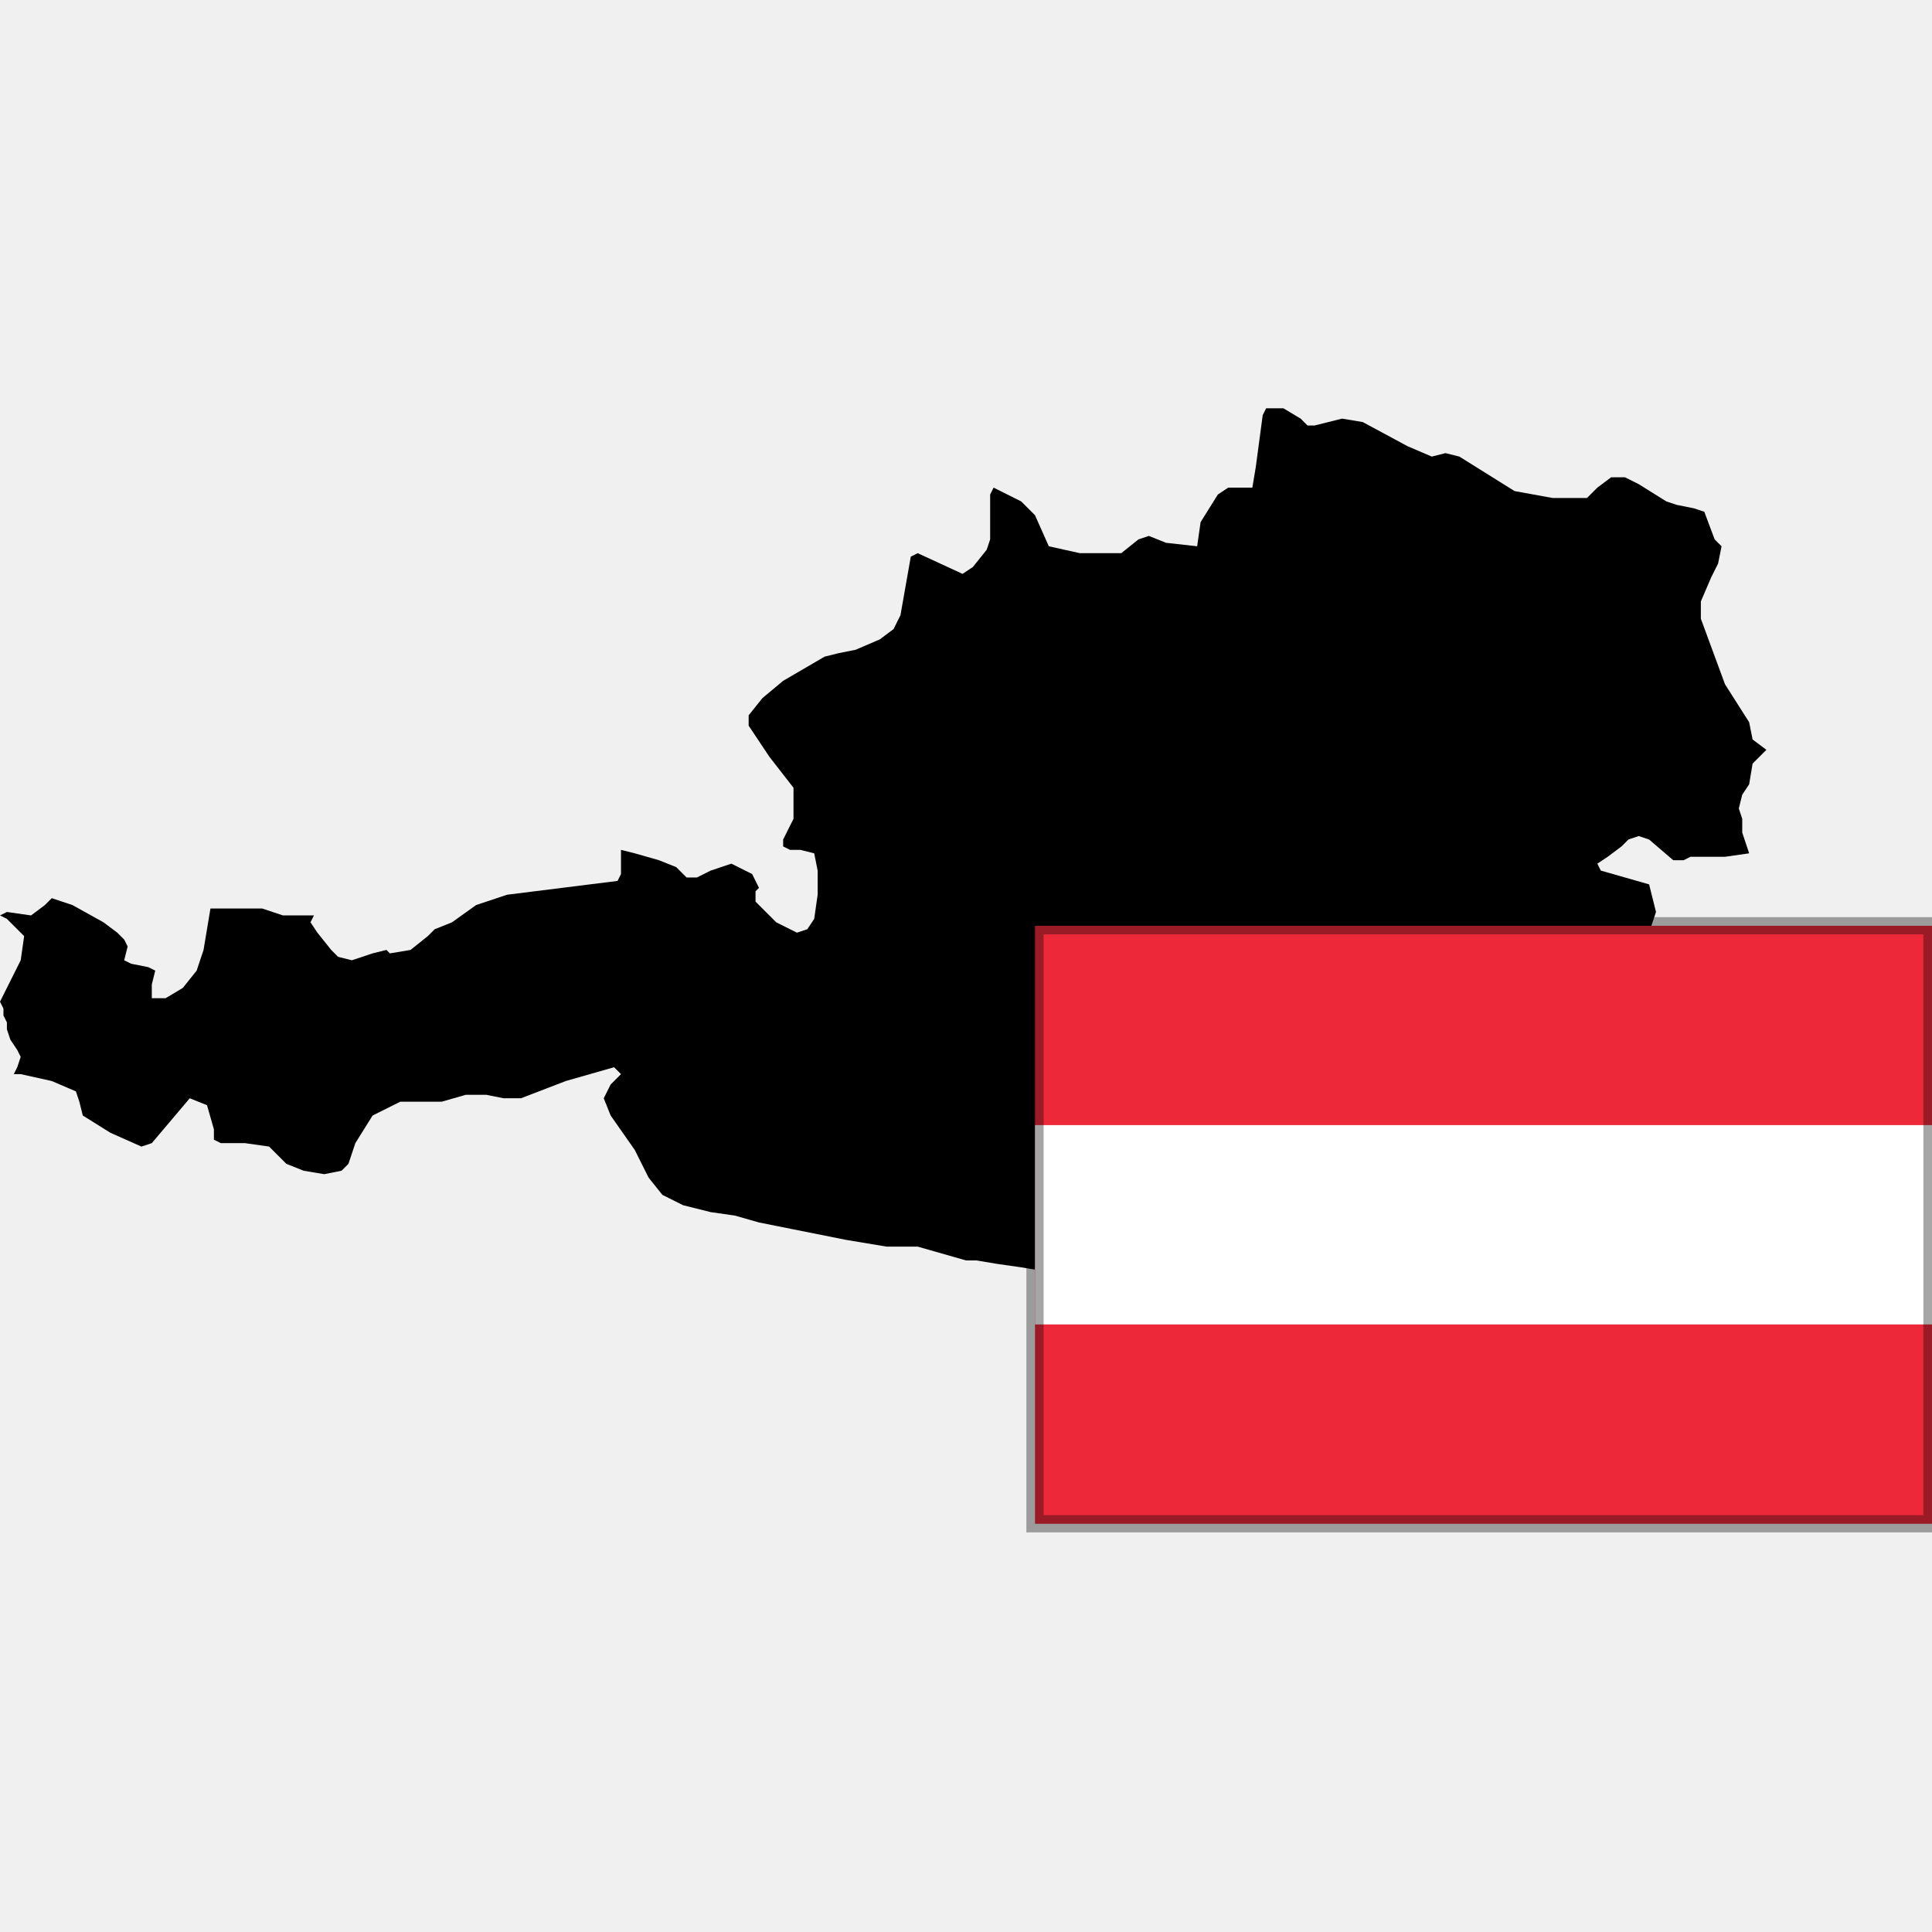
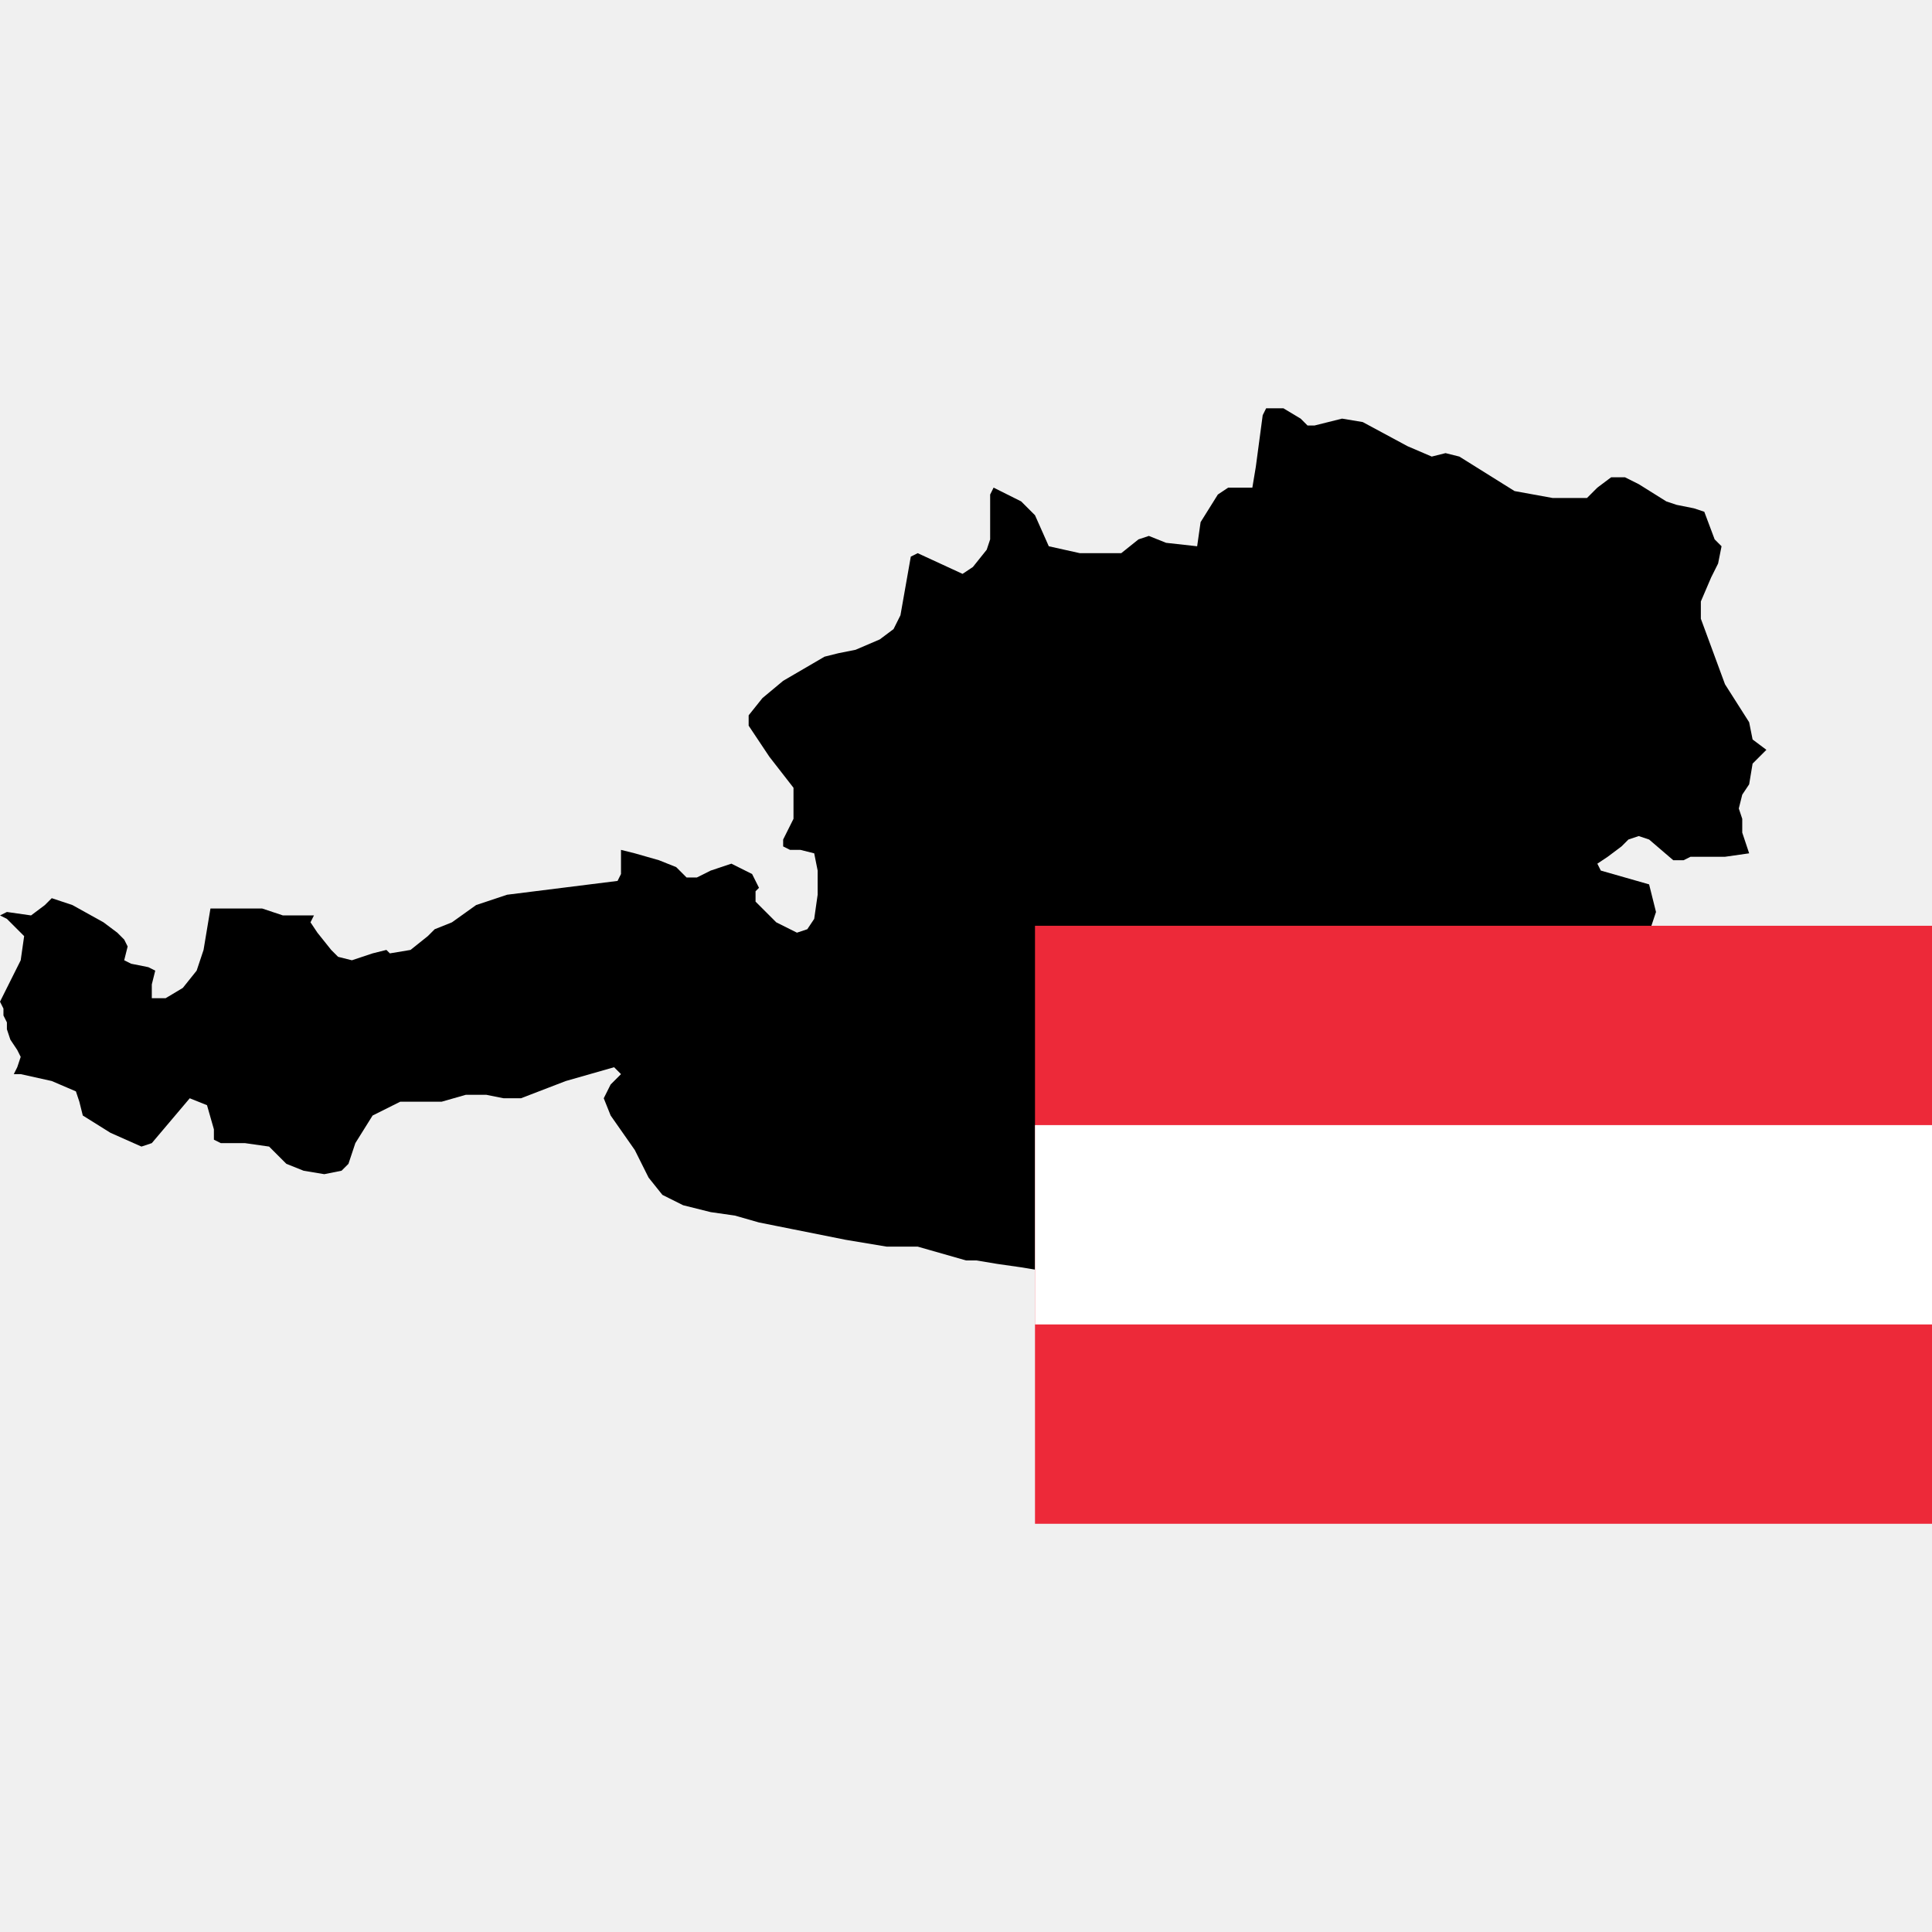
<svg xmlns="http://www.w3.org/2000/svg" viewBox="0 -118.34 560 560">
  <path d="M0 172L6 160L7 153L2 148L0 147L2 146L9 147L13 144L15 142L21 144L30 149L34 152L36 154L37 156L36 160L38 161L43 162L45 163L44 167L44 171L48 171L53 168L57 163L59 157L61 145L64 145L76 145L82 147L91 147L90 149L92 152L96 157L98 159L102 160L108 158L112 157L113 158L119 157L124 153L126 151L131 149L138 144L147 141L179 137L180 135L180 128L184 129L191 131L196 133L199 136L202 136L206 134L212 132L218 135L220 139L219 140L219 143L221 145L225 149L231 152L234 151L236 148L237 141L237 134L236 129L232 128L229 128L227 127L227 125L230 119L230 110L223 101L217 92L217 89L221 84L227 79L239 72L243 71L248 70L255 67L259 64L261 60L264 43L266 42L279 48L282 46L286 41L287 38L287 31L287 25L288 23L290 24L296 27L300 31L304 40L313 42L325 42L330 38L333 37L338 39L347 40L348 33L353 25L356 23L363 23L364 17L366 2L367 0L372 0L377 3L379 5L381 5L385 4L389 3L395 4L408 11L415 14L419 13L423 14L439 24L450 26L460 26L463 23L467 20L471 20L475 22L483 27L486 28L491 29L494 30L497 38L499 40L498 45L496 49L493 56L493 61L500 80L507 91L508 96L512 99L508 103L507 109L505 112L504 116L505 119L505 123L507 129L500 130L493 130L490 130L488 131L485 131L478 125L475 124L472 125L470 127L466 130L463 132L464 134L478 138L480 146L478 152L477 154L474 157L470 159L465 159L464 162L466 172L464 174L463 177L464 184L467 185L468 187L467 190L467 193L466 197L465 198L463 199L457 199L452 202L441 213L437 214L433 219L434 228L432 231L419 228L410 229L404 233L397 236L382 234L368 236L364 237L361 238L357 241L355 244L351 249L346 252L341 255L339 257L338 259L334 257L332 257L329 256L319 255L307 252L302 250L296 249L289 248L283 247L280 247L266 243L257 243L245 241L220 236L213 234L206 233L198 231L192 228L188 223L184 215L177 205L175 200L177 196L180 193L178 191L164 195L151 200L146 200L141 199L135 199L128 201L116 201L108 205L103 213L101 219L99 221L94 222L88 221L83 219L78 214L71 213L64 213L62 212L62 209L60 202L55 200L44 213L41 214L32 210L24 205L23 201L22 198L15 195L6 193L4 193L5 191L6 188L5 186L3 183L2 180L2 178L1 176L1 174L0 172Z" fill="currentColor" />
  <g transform="translate(300.0,150.0) scale(0.288889)">
    <rect fill="#ed2939" width="900" height="600" />
    <rect fill="#fff" y="200" width="900" height="200" />
  </g>
-   <rect x="300.0" y="150.0" width="260.0" height="173.33" fill="none" stroke="currentColor" stroke-opacity="0.35" stroke-width="5" />
</svg>
